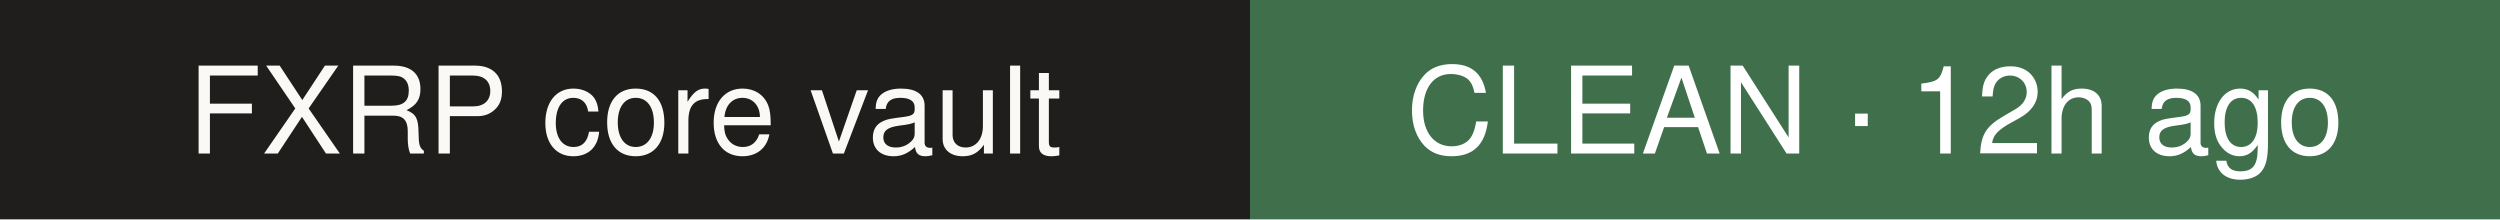
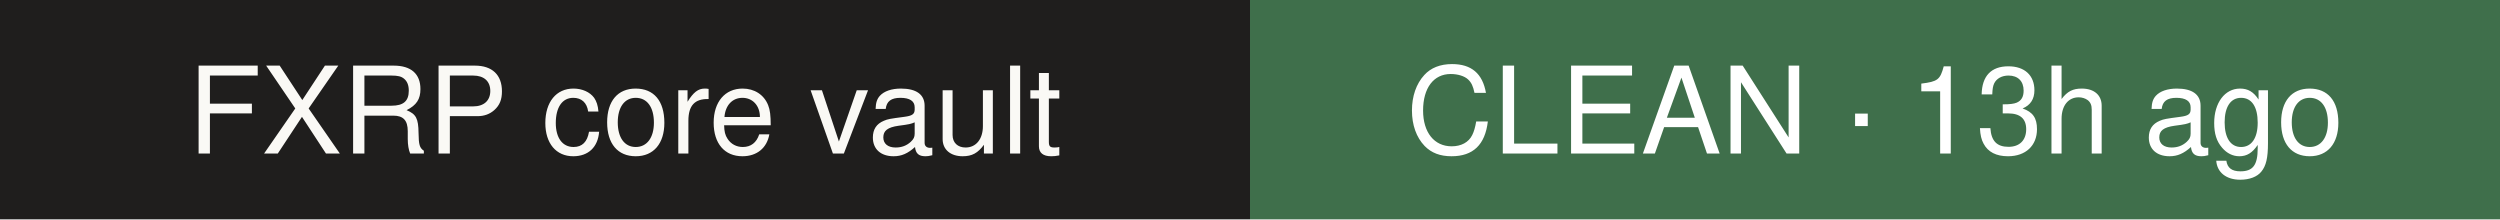
- <svg xmlns="http://www.w3.org/2000/svg" width="228" height="20" role="img" aria-label="FXRP core vault: CLEAN · 12h ago">
+ <svg xmlns="http://www.w3.org/2000/svg" width="228" height="20" role="img" aria-label="FXRP core vault: CLEAN · 13h ago">
  <rect width="114" height="20" fill="#1F1E1D" />
  <rect x="114" width="114" height="20" fill="#3F6F4B" />
  <g font-family="ui-sans-serif,system-ui,-apple-system,Segoe UI,Helvetica,Arial,sans-serif" font-size="11">
    <text x="57" y="14" fill="#FAF9F5" text-anchor="middle">FXRP core vault</text>
-     <text x="171" y="14" fill="#FFFFFF" text-anchor="middle">CLEAN · 12h ago</text>
+     <text x="171" y="14" fill="#FFFFFF" text-anchor="middle">CLEAN · 13h ago</text>
  </g>
</svg>
